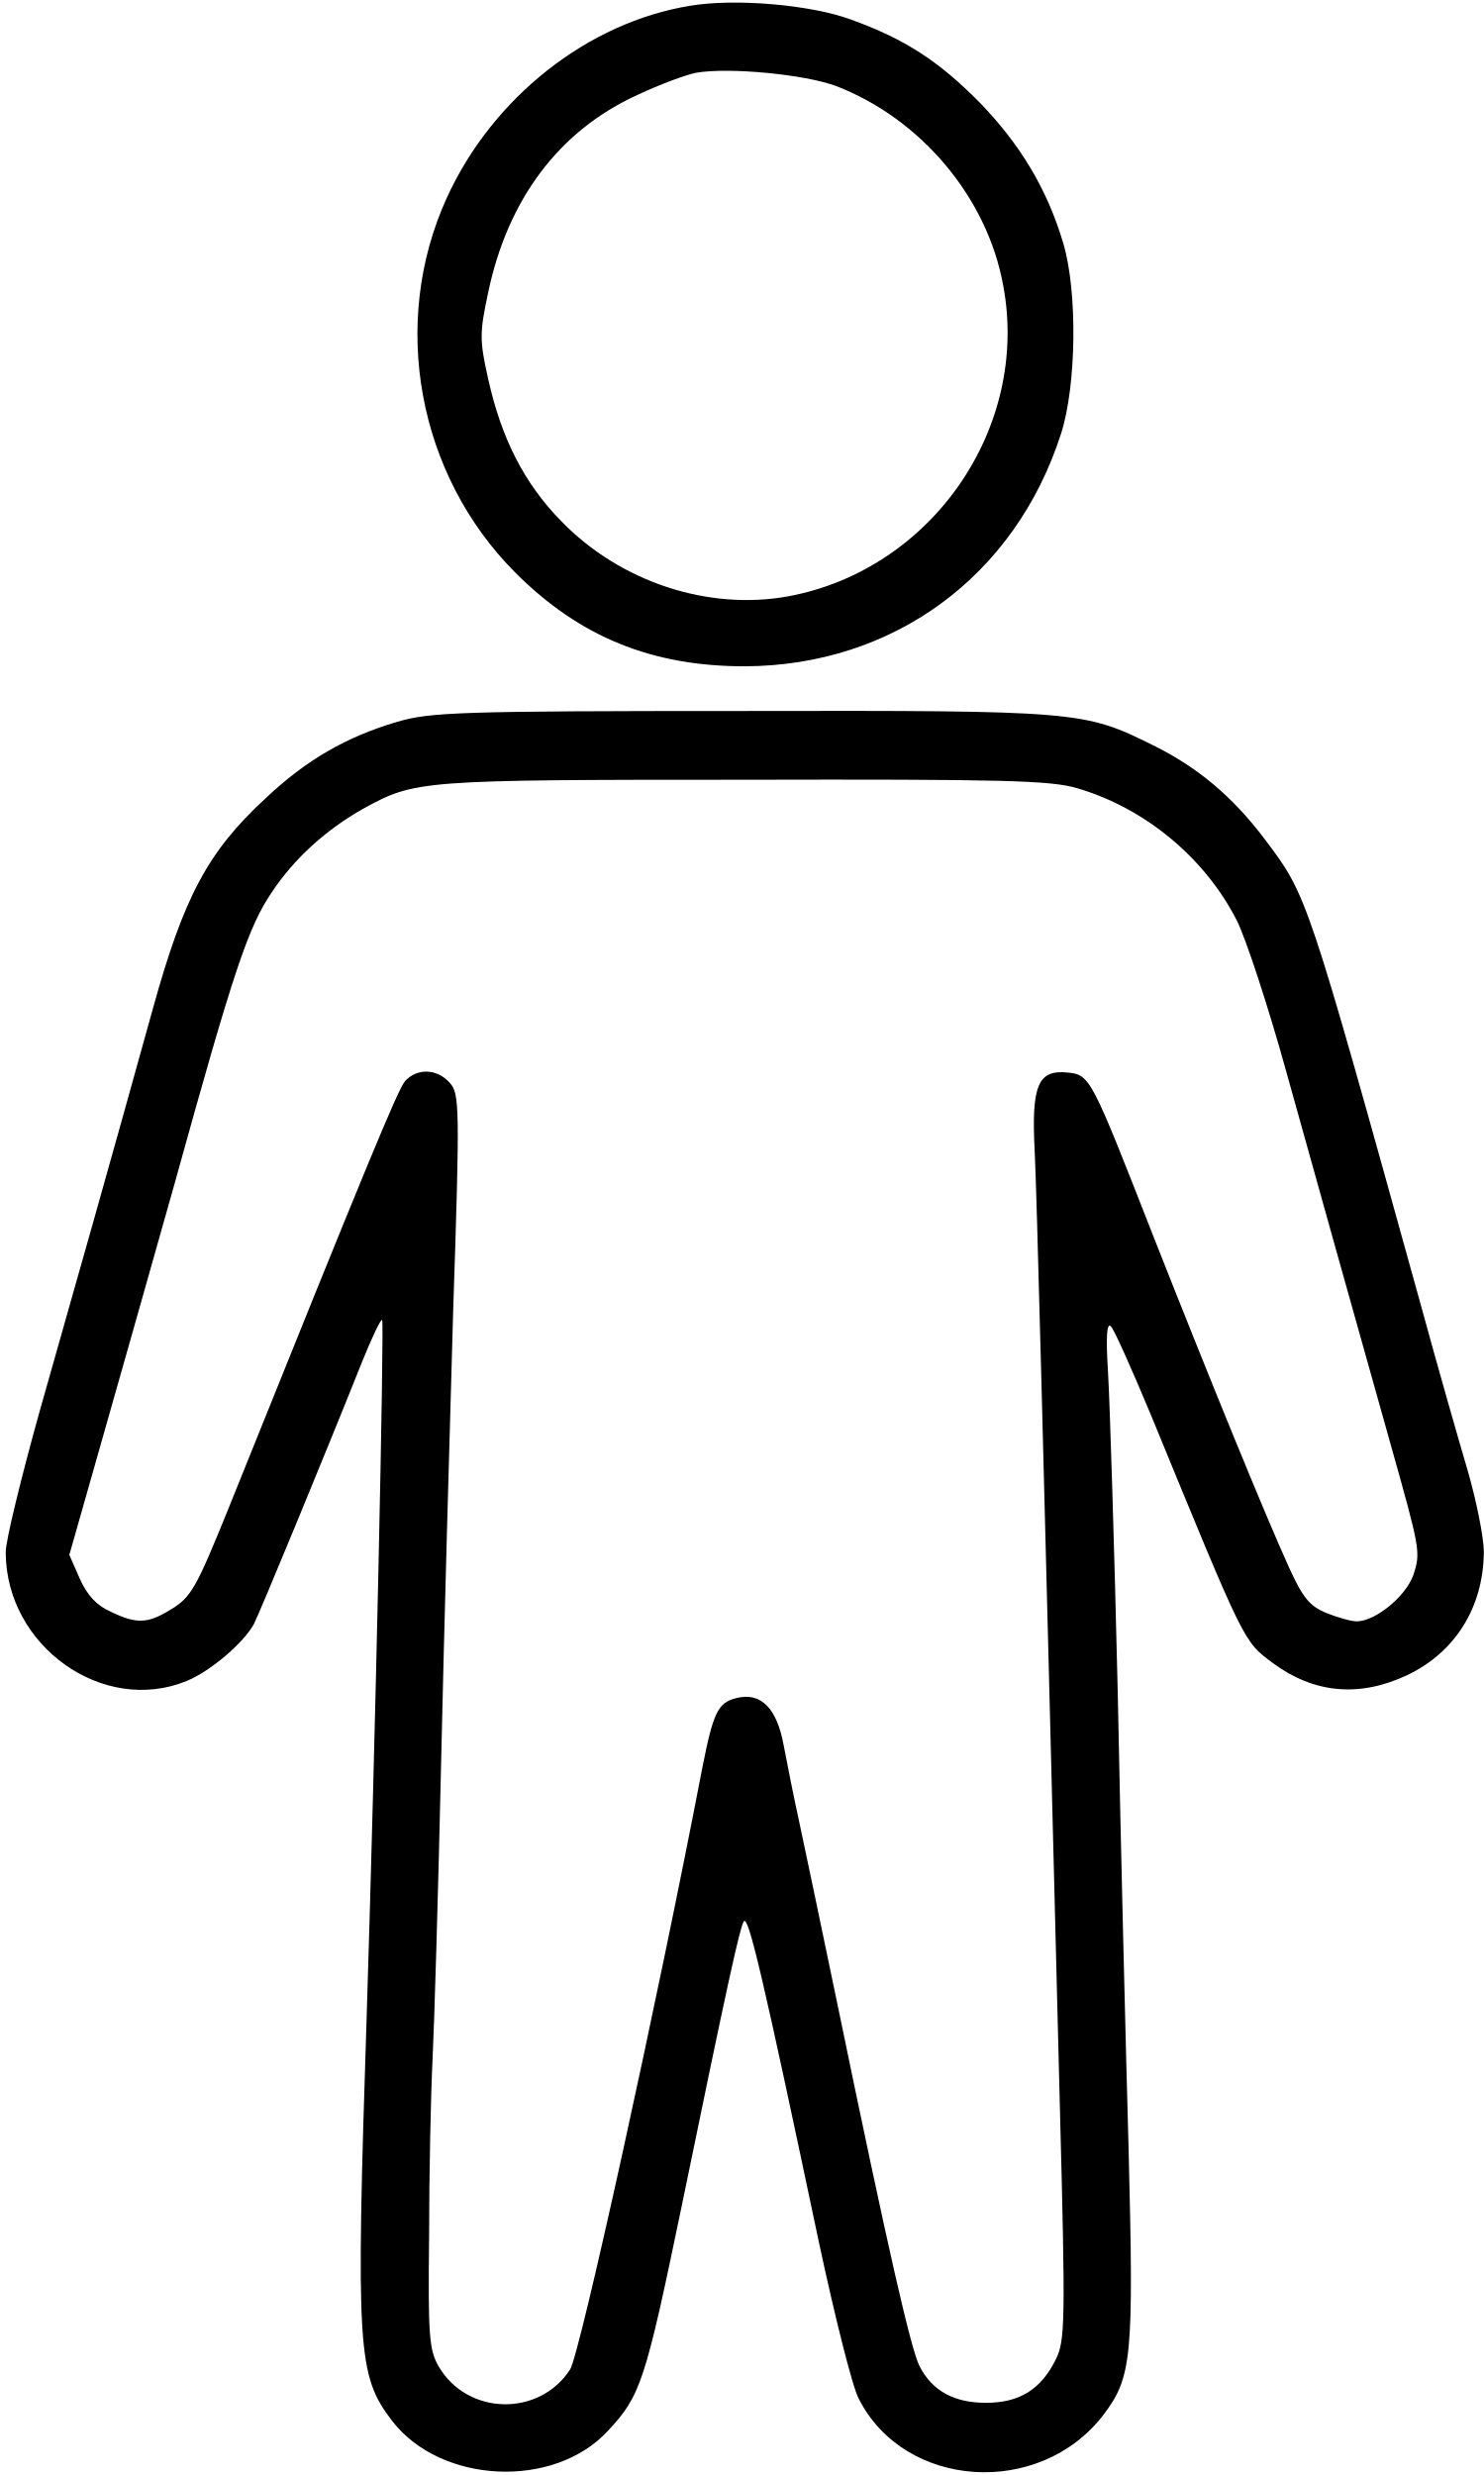
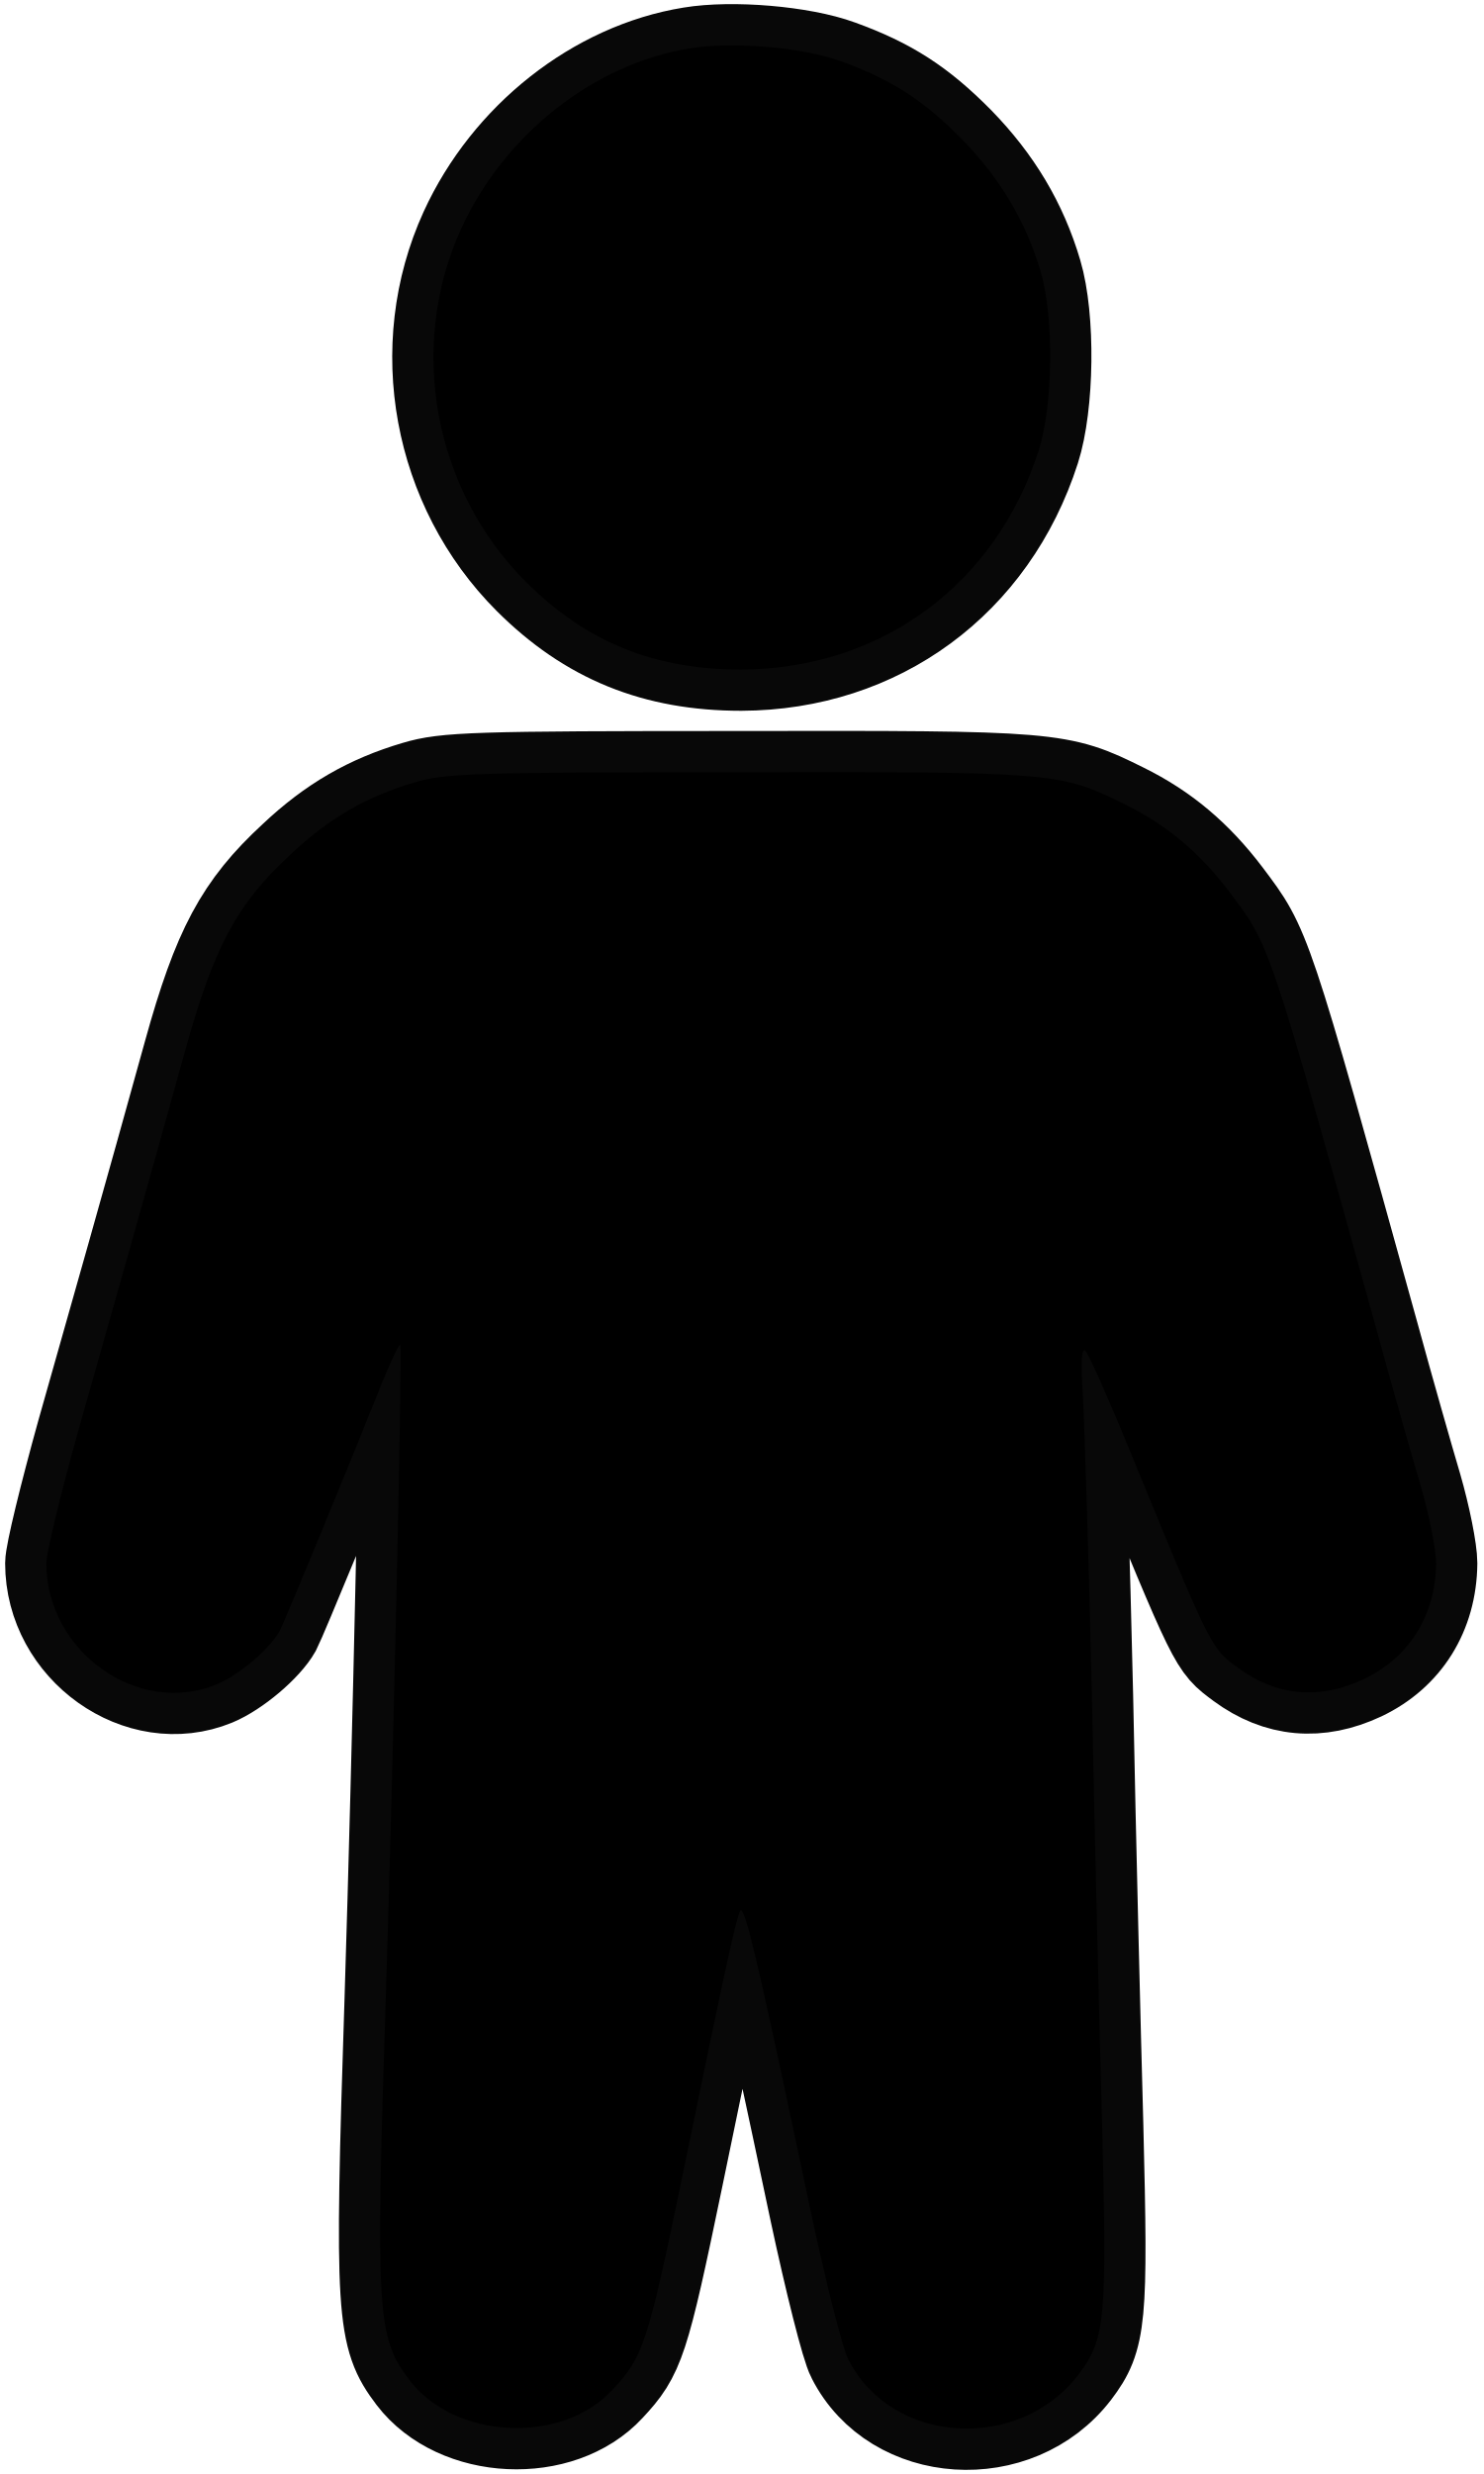
- <svg xmlns="http://www.w3.org/2000/svg" version="1.0" width="259pt" height="432pt" viewBox="0 0 259 432" preserveAspectRatio="xMidYMid meet">
-   <g transform="translate(0,432) scale(0.1,-0.1)" fill="#000000" stroke="none">
-     <path d="M1205 4310 c-179 -29 -345 -160 -425 -335 -100 -219 -51 -484 120 -655 112 -112 238 -163 400 -163 259 1 472 157 552 406 27 84 29 248 4 332 -28 95 -76 174 -146 246 -72 73 -131 111 -225 145 -71 26 -202 37 -280 24z m254 -140 c148 -57 264 -194 292 -348 47 -249 -125 -497 -376 -543 -139 -25 -292 25 -395 131 -65 66 -105 145 -128 249 -15 67 -15 80 0 150 34 163 124 283 260 345 40 19 87 36 103 39 58 10 190 -3 244 -23z" />
-     <path d="M693 3060 c-88 -26 -158 -66 -229 -133 -101 -93 -143 -172 -197 -367 -70 -253 -144 -514 -198 -704 -32 -115 -59 -225 -59 -245 0 -164 170 -285 316 -225 41 17 98 65 117 99 10 19 126 300 189 458 17 42 33 76 35 73 4 -4 -12 -743 -27 -1216 -19 -583 -16 -626 44 -705 85 -111 283 -120 377 -18 57 61 65 84 129 393 81 394 101 483 108 496 8 14 34 -98 131 -558 28 -131 59 -255 70 -275 80 -158 316 -173 427 -28 50 66 53 101 44 461 -5 181 -14 541 -19 799 -6 259 -14 511 -17 560 -4 63 -2 87 5 80 6 -6 37 -76 70 -155 166 -404 161 -394 213 -433 72 -53 151 -60 234 -21 84 40 133 118 134 215 0 25 -13 90 -29 145 -16 54 -52 180 -79 279 -203 732 -200 721 -275 821 -56 74 -117 125 -194 163 -121 60 -129 61 -719 60 -491 0 -544 -2 -601 -19z m1188 -116 c118 -35 222 -121 278 -231 16 -32 55 -151 86 -263 56 -201 112 -401 182 -650 52 -185 53 -189 40 -229 -13 -37 -66 -81 -99 -81 -10 0 -34 7 -54 15 -28 12 -40 26 -64 79 -41 90 -137 325 -236 576 -110 281 -111 284 -151 288 -51 5 -63 -22 -57 -137 4 -87 13 -439 44 -1670 10 -378 9 -406 -7 -439 -26 -53 -64 -76 -122 -76 -56 0 -94 21 -116 64 -15 30 -53 194 -145 640 -27 129 -56 269 -65 310 -9 41 -21 101 -27 133 -12 66 -40 94 -83 83 -32 -8 -40 -25 -59 -121 -79 -411 -214 -1025 -231 -1051 -54 -83 -179 -80 -229 5 -17 29 -19 53 -17 229 0 108 3 247 6 307 3 61 10 294 15 520 5 226 15 580 21 787 12 360 11 379 -6 398 -22 25 -57 26 -78 3 -13 -16 -62 -134 -307 -743 -58 -143 -66 -158 -103 -180 -39 -24 -59 -25 -104 -3 -25 11 -41 29 -54 58 l-18 41 58 204 c32 113 89 313 126 445 103 372 128 446 169 507 39 59 95 110 161 147 90 49 96 50 661 50 458 1 538 -1 585 -15z" />
+ <svg xmlns="http://www.w3.org/2000/svg" version="1.1" x="0" y="0" width="360" height="600" viewBox="0, 0, 360, 600">
+   <g id="Layer_1">
+     <g>
+       <path d="M167.402,11.715 C144.011,15.505 122.319,32.623 111.866,55.491 C98.798,84.109 105.201,118.737 127.546,141.083 C142.182,155.718 158.647,162.382 179.816,162.382 C213.66,162.252 241.494,141.867 251.948,109.329 C255.476,98.352 255.737,76.922 252.471,65.945 C248.812,53.531 242.539,43.208 233.392,33.799 C223.984,24.26 216.274,19.295 203.991,14.852 C194.713,11.454 177.594,10.017 167.402,11.715" fill="#000000" />
+       <path d="M167.402,11.715 C144.011,15.505 122.319,32.623 111.866,55.491 C98.798,84.109 105.201,118.737 127.546,141.083 C142.182,155.718 158.647,162.382 179.816,162.382 C213.66,162.252 241.494,141.867 251.948,109.329 C255.476,98.352 255.737,76.922 252.471,65.945 C248.812,53.531 242.539,43.208 233.392,33.799 C223.984,24.26 216.274,19.295 203.991,14.852 C194.713,11.454 177.594,10.017 167.402,11.715" fill-opacity="0" stroke="#000000" stroke-width="20" stroke-opacity="0.966" />
+     </g>
+     <g>
+       <path d="M100.497,189.766 C88.998,193.163 79.85,198.39 70.573,207.145 C57.375,219.298 51.886,229.621 44.83,255.103 C35.683,288.163 26.013,322.269 18.956,347.097 C14.775,362.125 11.247,376.499 11.247,379.112 C11.247,400.543 33.461,416.354 52.54,408.514 C57.897,406.292 65.346,400.02 67.828,395.577 C69.135,393.094 84.293,356.375 92.526,335.728 C94.747,330.24 96.838,325.797 97.099,326.189 C97.622,326.712 95.531,423.28 93.571,485.089 C91.088,561.272 91.48,566.891 99.321,577.214 C110.428,591.719 136.302,592.895 148.585,579.566 C156.033,571.595 157.079,568.589 165.442,528.211 C176.026,476.726 178.64,465.096 179.555,463.397 C180.6,461.567 183.997,476.203 196.673,536.313 C200.332,553.431 204.383,569.635 205.82,572.248 C216.274,592.895 247.113,594.855 261.618,575.907 C268.151,567.283 268.543,562.709 267.367,515.666 C266.714,492.014 265.538,444.972 264.885,411.258 C264.101,377.413 263.055,344.484 262.663,338.081 C262.14,329.848 262.402,326.712 263.316,327.627 C264.101,328.411 268.151,337.558 272.464,347.881 C294.156,400.673 293.502,399.367 300.297,404.463 C309.706,411.389 320.029,412.303 330.875,407.207 C341.851,401.98 348.254,391.788 348.385,379.112 C348.385,375.845 346.686,367.352 344.596,360.164 C342.505,353.108 337.801,336.643 334.272,323.706 C307.746,228.053 308.138,229.491 298.337,216.423 C291.019,206.753 283.048,200.089 272.986,195.123 C257.175,187.283 256.129,187.152 179.032,187.283 C114.871,187.283 107.945,187.544 100.497,189.766" fill="#000000" />
+       <path d="M100.497,189.766 C88.998,193.163 79.85,198.39 70.573,207.145 C57.375,219.298 51.886,229.621 44.83,255.103 C35.683,288.163 26.013,322.269 18.956,347.097 C14.775,362.125 11.247,376.499 11.247,379.112 C11.247,400.543 33.461,416.354 52.54,408.514 C57.897,406.292 65.346,400.02 67.828,395.577 C69.135,393.094 84.293,356.375 92.526,335.728 C94.747,330.24 96.838,325.797 97.099,326.189 C97.622,326.712 95.531,423.28 93.571,485.089 C91.088,561.272 91.48,566.891 99.321,577.214 C110.428,591.719 136.302,592.895 148.585,579.566 C156.033,571.595 157.079,568.589 165.442,528.211 C176.026,476.726 178.64,465.096 179.555,463.397 C180.6,461.567 183.997,476.203 196.673,536.313 C200.332,553.431 204.383,569.635 205.82,572.248 C216.274,592.895 247.113,594.855 261.618,575.907 C268.151,567.283 268.543,562.709 267.367,515.666 C266.714,492.014 265.538,444.972 264.885,411.258 C264.101,377.413 263.055,344.484 262.663,338.081 C262.14,329.848 262.402,326.712 263.316,327.627 C264.101,328.411 268.151,337.558 272.464,347.881 C294.156,400.673 293.502,399.367 300.297,404.463 C309.706,411.389 320.029,412.303 330.875,407.207 C341.851,401.98 348.254,391.788 348.385,379.112 C348.385,375.845 346.686,367.352 344.596,360.164 C342.505,353.108 337.801,336.643 334.272,323.706 C307.746,228.053 308.138,229.491 298.337,216.423 C291.019,206.753 283.048,200.089 272.986,195.123 C257.175,187.283 256.129,187.152 179.032,187.283 C114.871,187.283 107.945,187.544 100.497,189.766" fill-opacity="0" stroke="#000000" stroke-width="20" stroke-opacity="0.966" />
+     </g>
  </g>
</svg>
